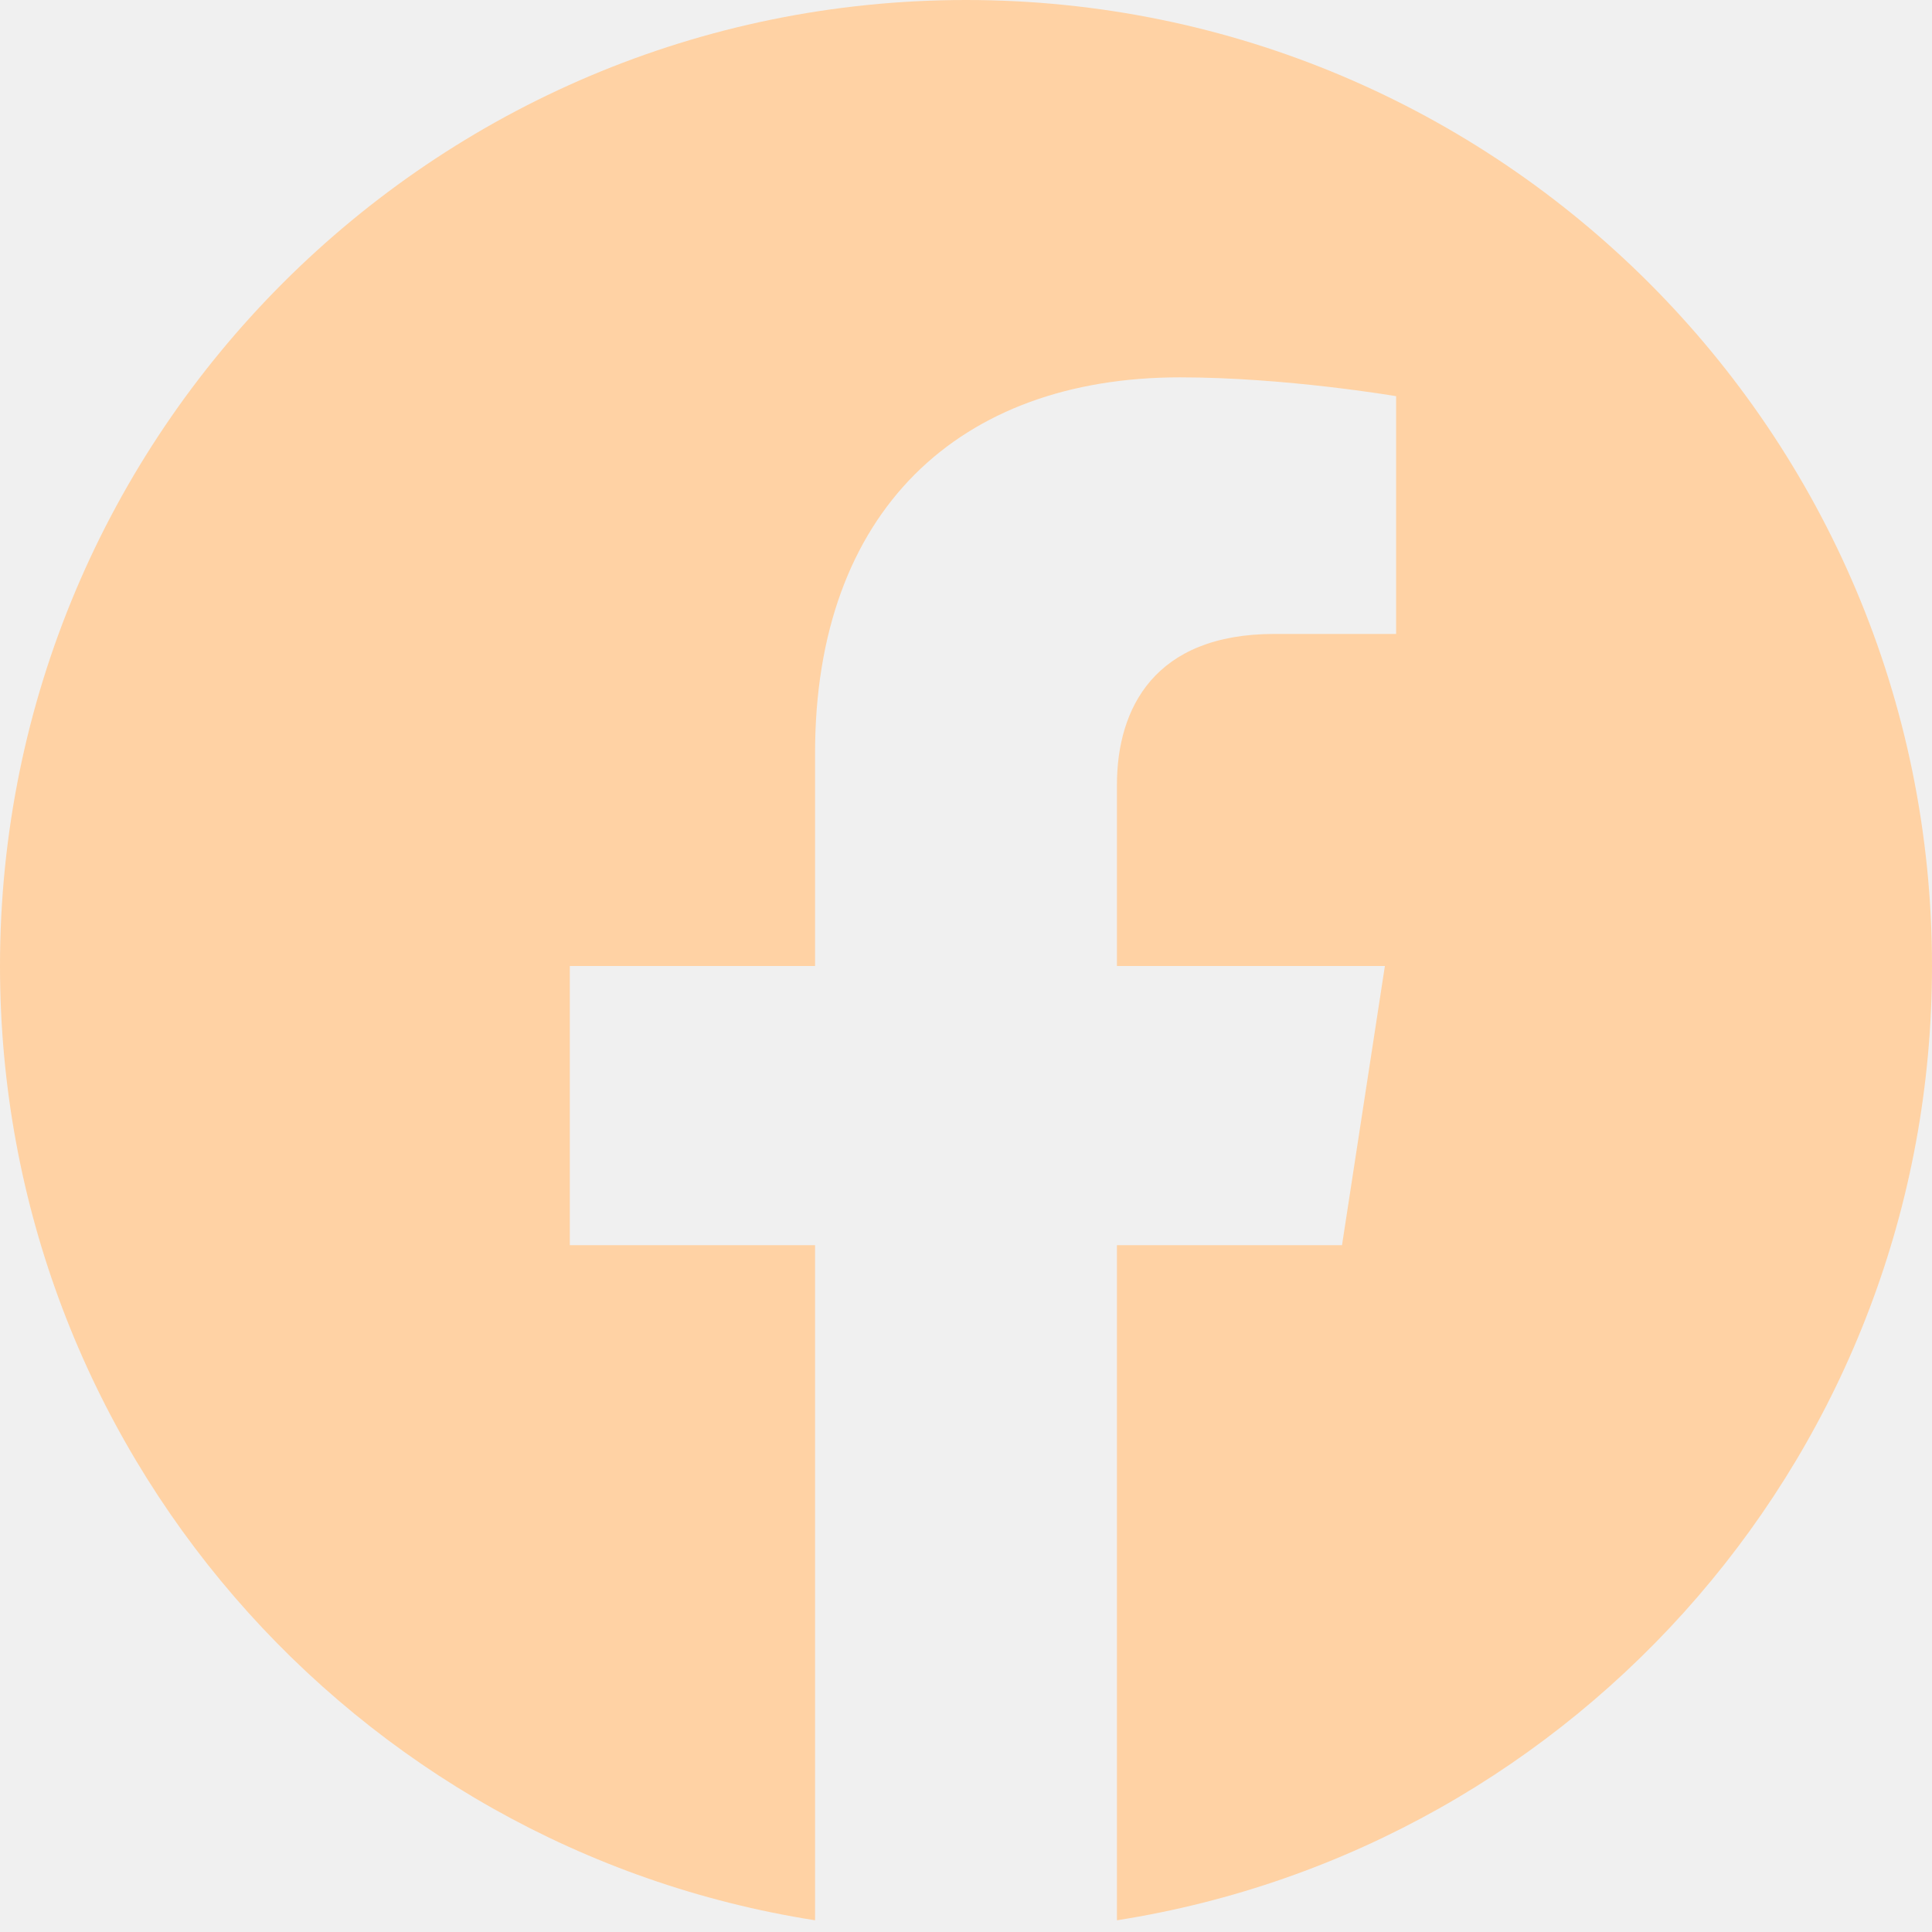
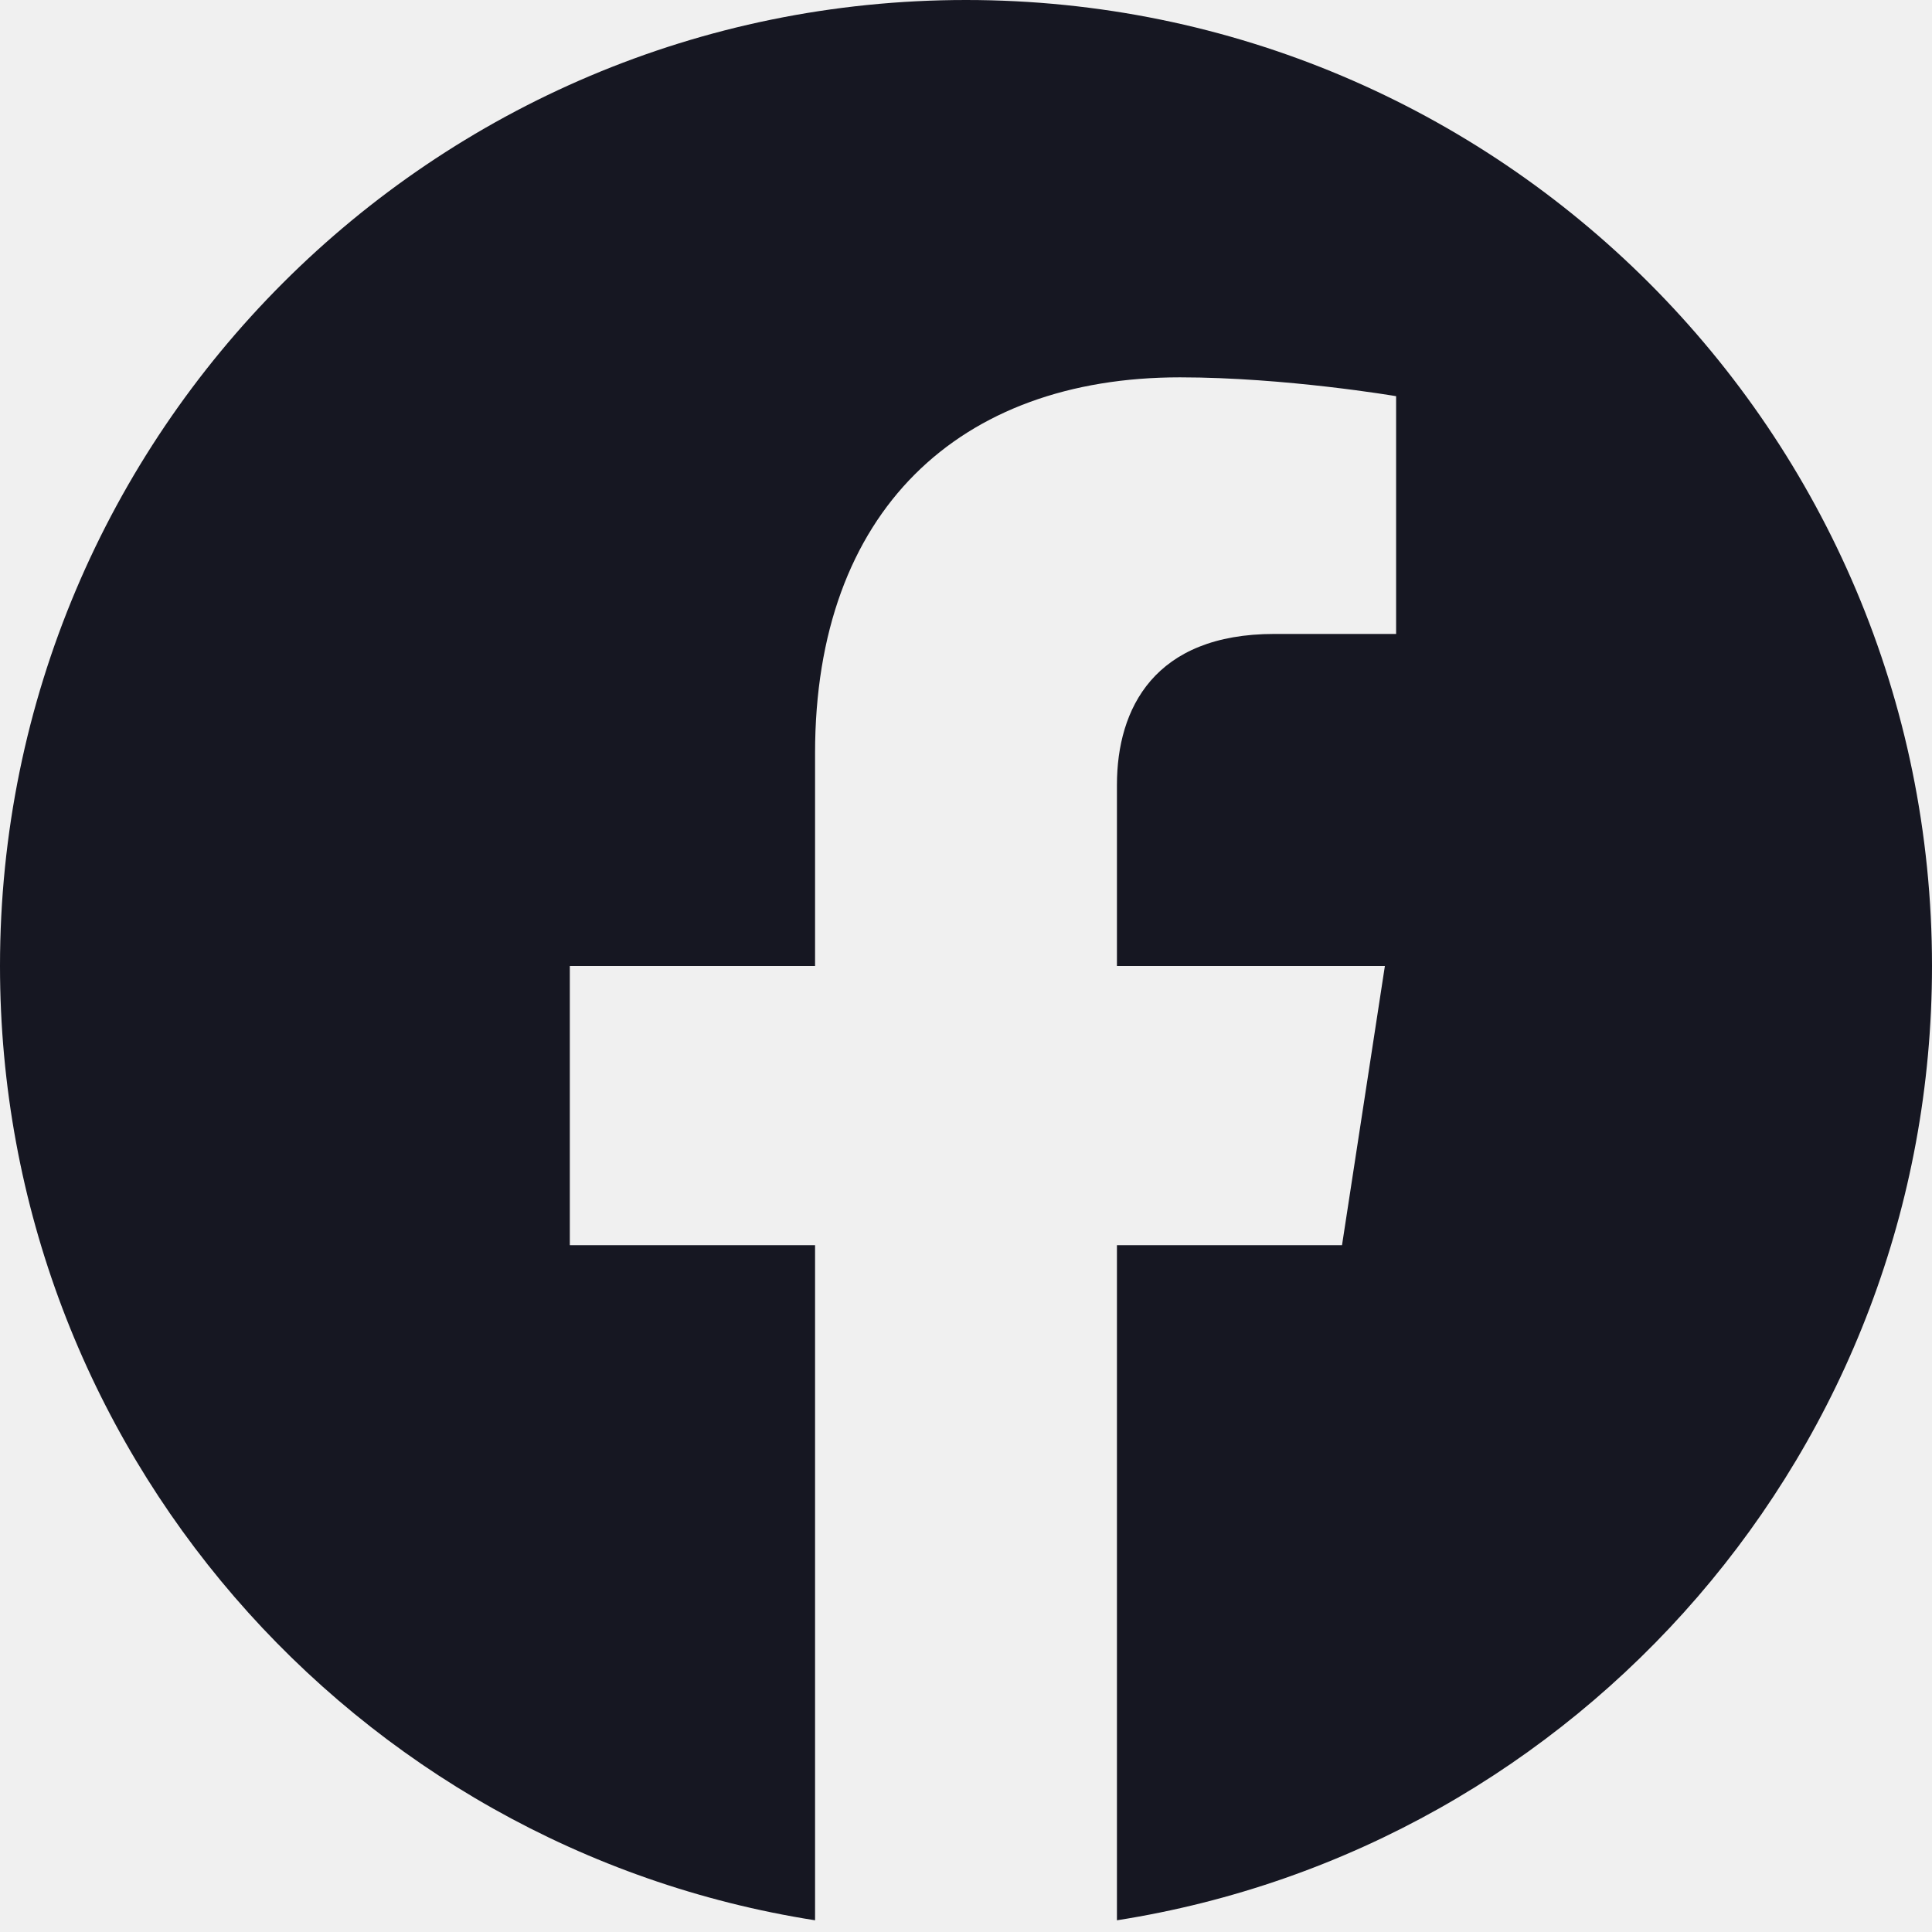
<svg xmlns="http://www.w3.org/2000/svg" width="16" height="16" viewBox="0 0 16 16" fill="none">
-   <g clip-path="url(#clip0_5917_399)">
-     <path d="M16 8C16 3.582 12.418 0 8 0C3.582 0 0 3.582 0 8C0 11.993 2.925 15.303 6.75 15.903V10.312H4.719V8H6.75V6.237C6.75 4.232 7.944 3.125 9.772 3.125C10.647 3.125 11.562 3.281 11.562 3.281V5.25H10.554C9.56 5.25 9.25 5.867 9.25 6.5V8H11.469L11.114 10.312H9.25V15.903C13.075 15.303 16 11.993 16 8Z" fill="#FFD2A4" />
+   <g clip-path="url(#clip0_535_252)">
+     <path d="M16 8C16 3.582 12.418 0 8 0C3.582 0 0 3.582 0 8C0 11.993 2.925 15.303 6.75 15.903V10.312H4.719V8H6.75V6.237C6.75 4.232 7.944 3.125 9.772 3.125C10.647 3.125 11.562 3.281 11.562 3.281V5.25H10.554C9.56 5.25 9.25 5.867 9.25 6.5V8H11.469L11.114 10.312H9.25V15.903C13.075 15.303 16 11.993 16 8Z" fill="#161722" />
  </g>
  <defs>
-     <clipPath id="clip0_5917_399">
+     <clipPath id="clip0_535_252">
      <rect width="16" height="16" fill="white" />
    </clipPath>
  </defs>
</svg>
